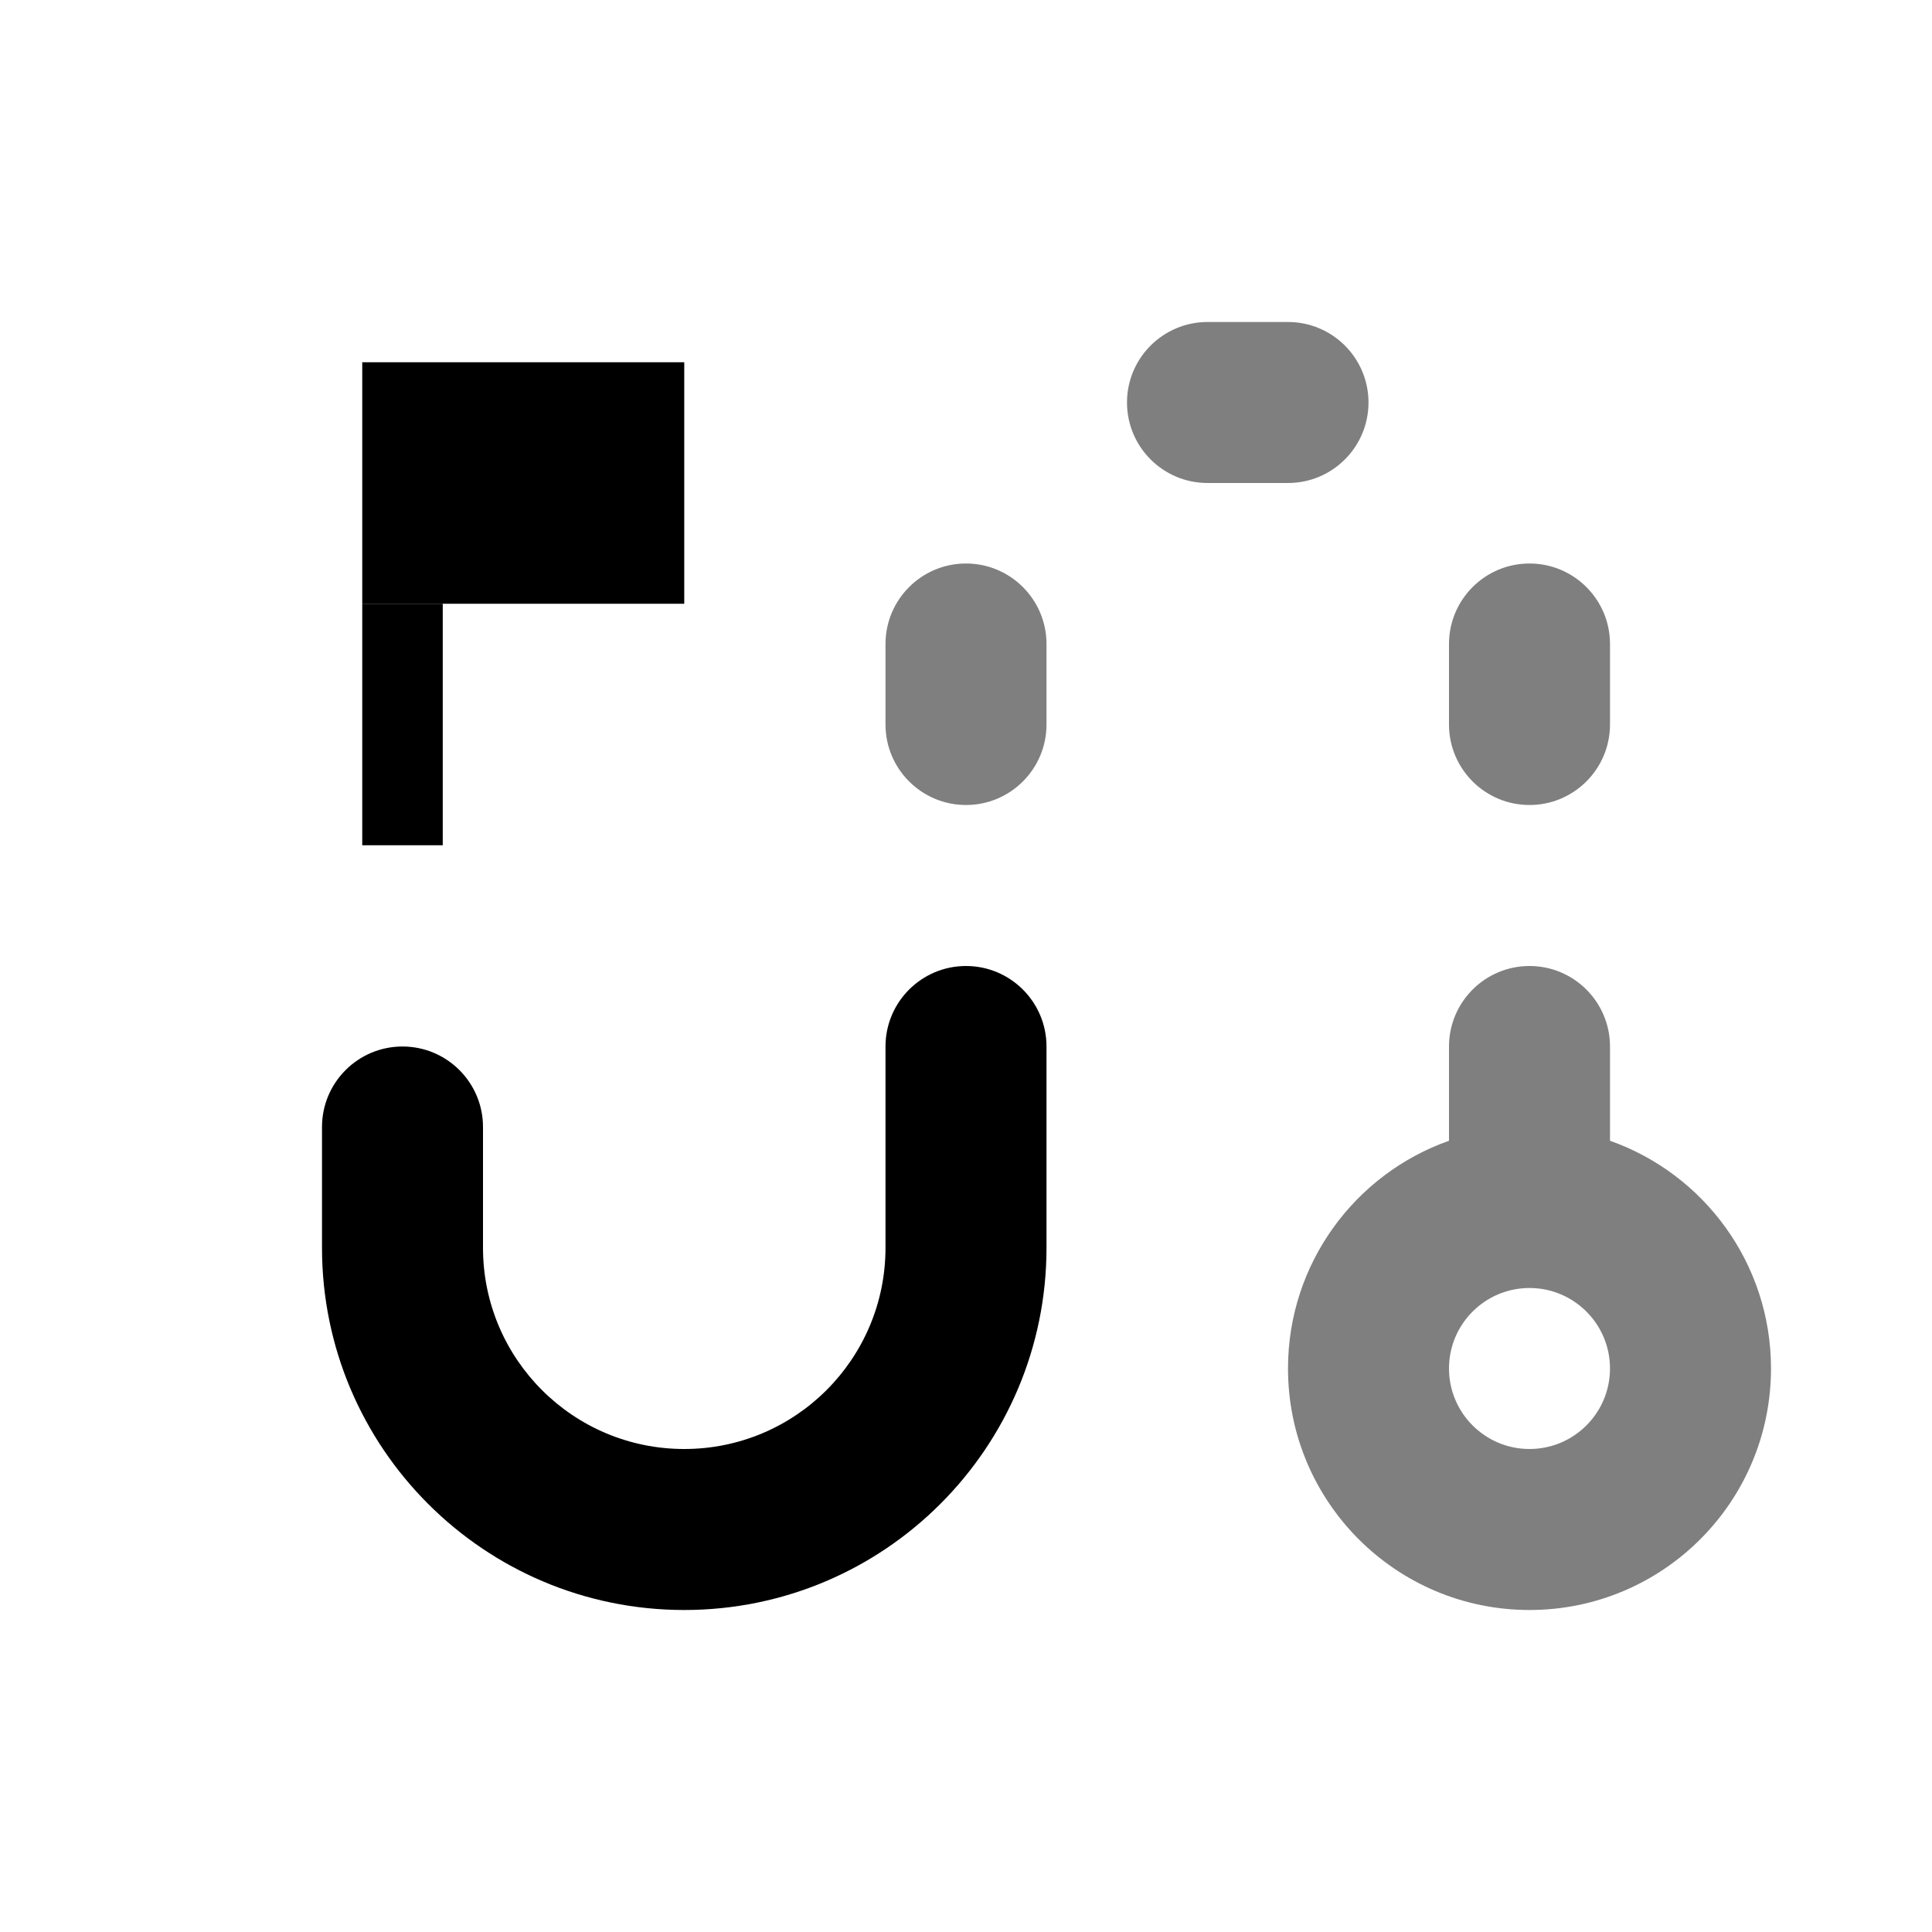
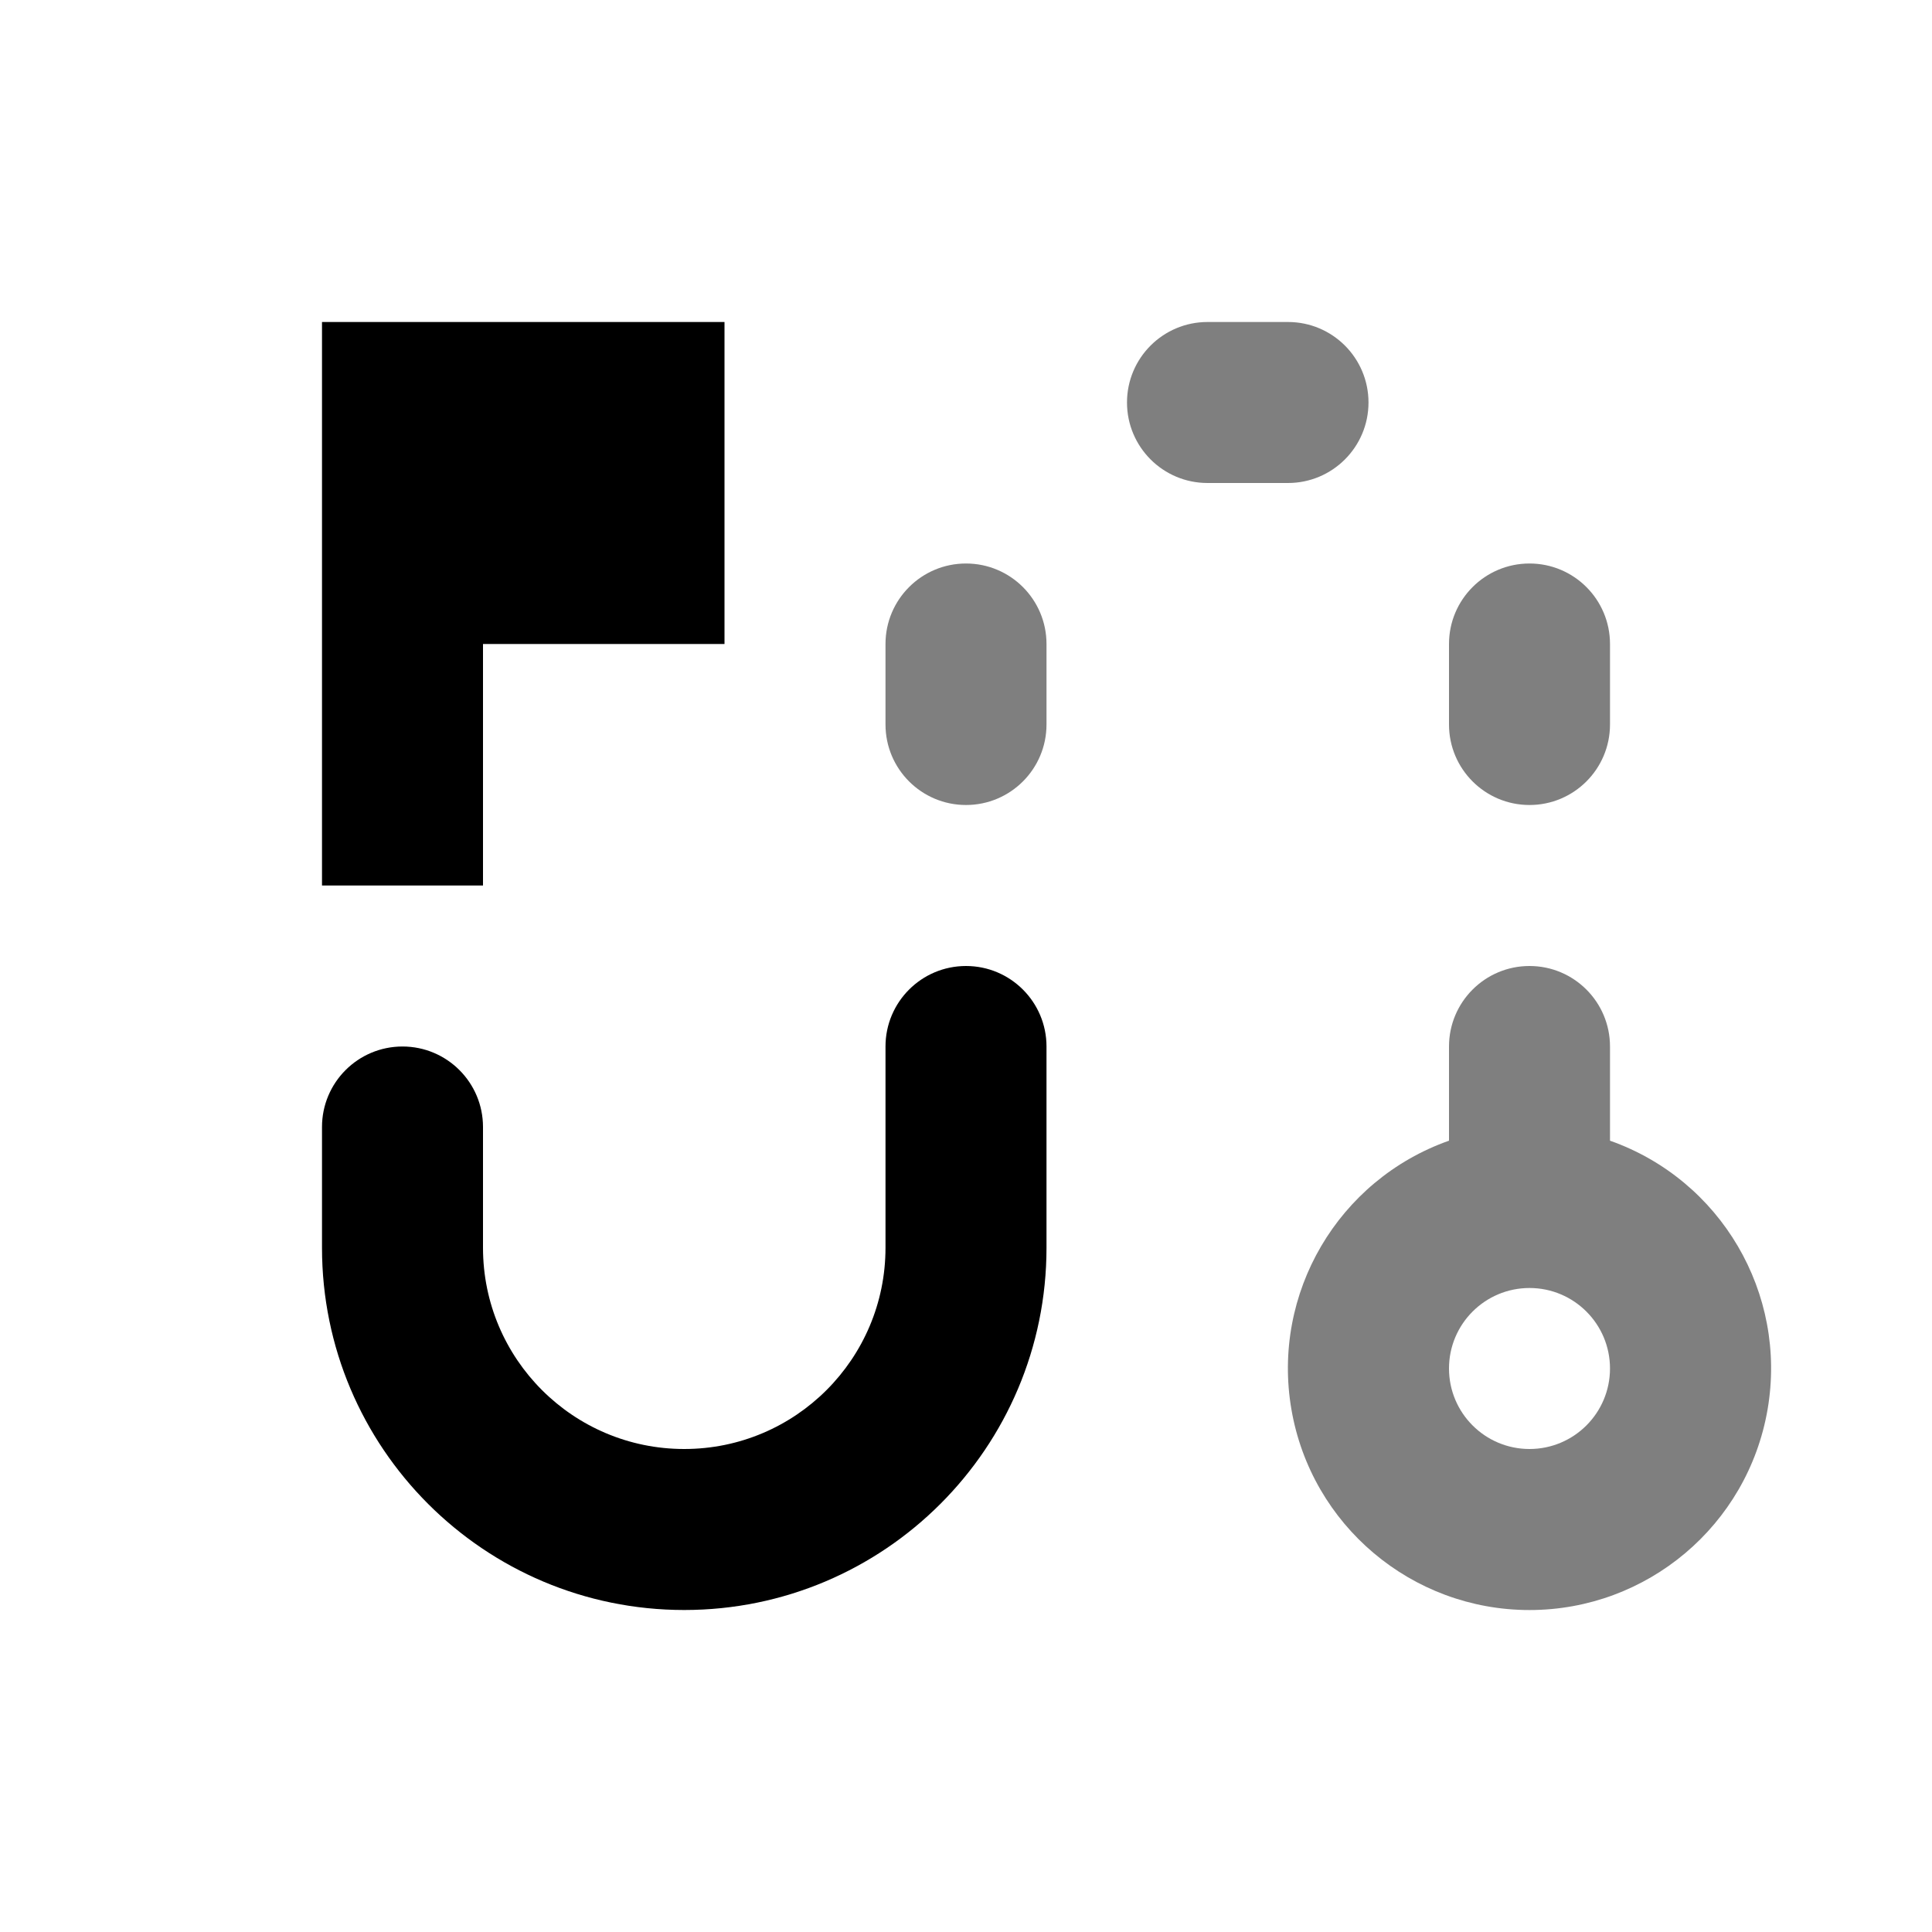
<svg xmlns="http://www.w3.org/2000/svg" width="24" height="24" viewBox="0 0 24 24">
-   <path fill-rule="evenodd" clip-rule="evenodd" d="M13 15.5C13 17.985 10.985 20 8.5 20C6.015 20 4 17.985 4 15.5L4 14C4 13.448 4.448 13 5 13C5.552 13 6 13.448 6 14V15.5C6 16.881 7.119 18 8.5 18C9.881 18 11 16.881 11 15.5L11 13C11 12.448 11.448 12 12 12C12.552 12 13 12.448 13 13L13 15.5Z" />
-   <g opacity="0.5">
-     <path d="M14 5C14 4.448 14.448 4 15 4H16C16.552 4 17 4.448 17 5C17 5.552 16.552 6 16 6H15C14.448 6 14 5.552 14 5Z" />
-     <path d="M12 7C12.552 7 13 7.448 13 8V9C13 9.552 12.552 10 12 10C11.448 10 11 9.552 11 9V8C11 7.448 11.448 7 12 7Z" />
-     <path d="M20 8C20 7.448 19.552 7 19 7C18.448 7 18 7.448 18 8V9C18 9.552 18.448 10 19 10C19.552 10 20 9.552 20 9V8Z" />
-     <path fill-rule="evenodd" clip-rule="evenodd" d="M19 12C19.552 12 20 12.448 20 13V14.171C21.165 14.582 22 15.694 22 17C22 18.657 20.657 20 19 20C17.343 20 16 18.657 16 17C16 15.694 16.835 14.582 18 14.171V13C18 12.448 18.448 12 19 12ZM19 18C19.552 18 20 17.552 20 17C20 16.448 19.552 16 19 16C18.448 16 18 16.448 18 17C18 17.552 18.448 18 19 18Z" />
+   <g opacity=".5">
+     <path d="M14 5a1 1 0 0 1 1-1h1a1 1 0 1 1 0 2h-1a1 1 0 0 1-1-1Z" />
+     <path d="M12 7a1 1 0 0 1 1 1v1a1 1 0 1 1-2 0V8a1 1 0 0 1 1-1Z" />
+     <path d="M20 8a1 1 0 1 0-2 0v1a1 1 0 1 0 2 0V8Z" />
+     <path fill-rule="evenodd" d="M19 12a1 1 0 0 1 1 1v1.17a3.001 3.001 0 1 1-2 0V13a1 1 0 0 1 1-1Zm0 6a1 1 0 1 0 0-2 1 1 0 0 0 0 2Z" clip-rule="evenodd" />
  </g>
-   <path d="M4.5 10.5V7.5H5.5V10.5H4.5Z" />
-   <path d="M4.5 7.5V4.5H8.5V6V7.5H4.5Z" />
+   <path d="M4 4h5v4H6v3H4V4Z" />
+   <path d="M13 15.5a4.5 4.5 0 1 1-9 0V14a1 1 0 1 1 2 0v1.5a2.5 2.5 0 0 0 5 0V13a1 1 0 1 1 2 0v2.5Z" />
</svg>
